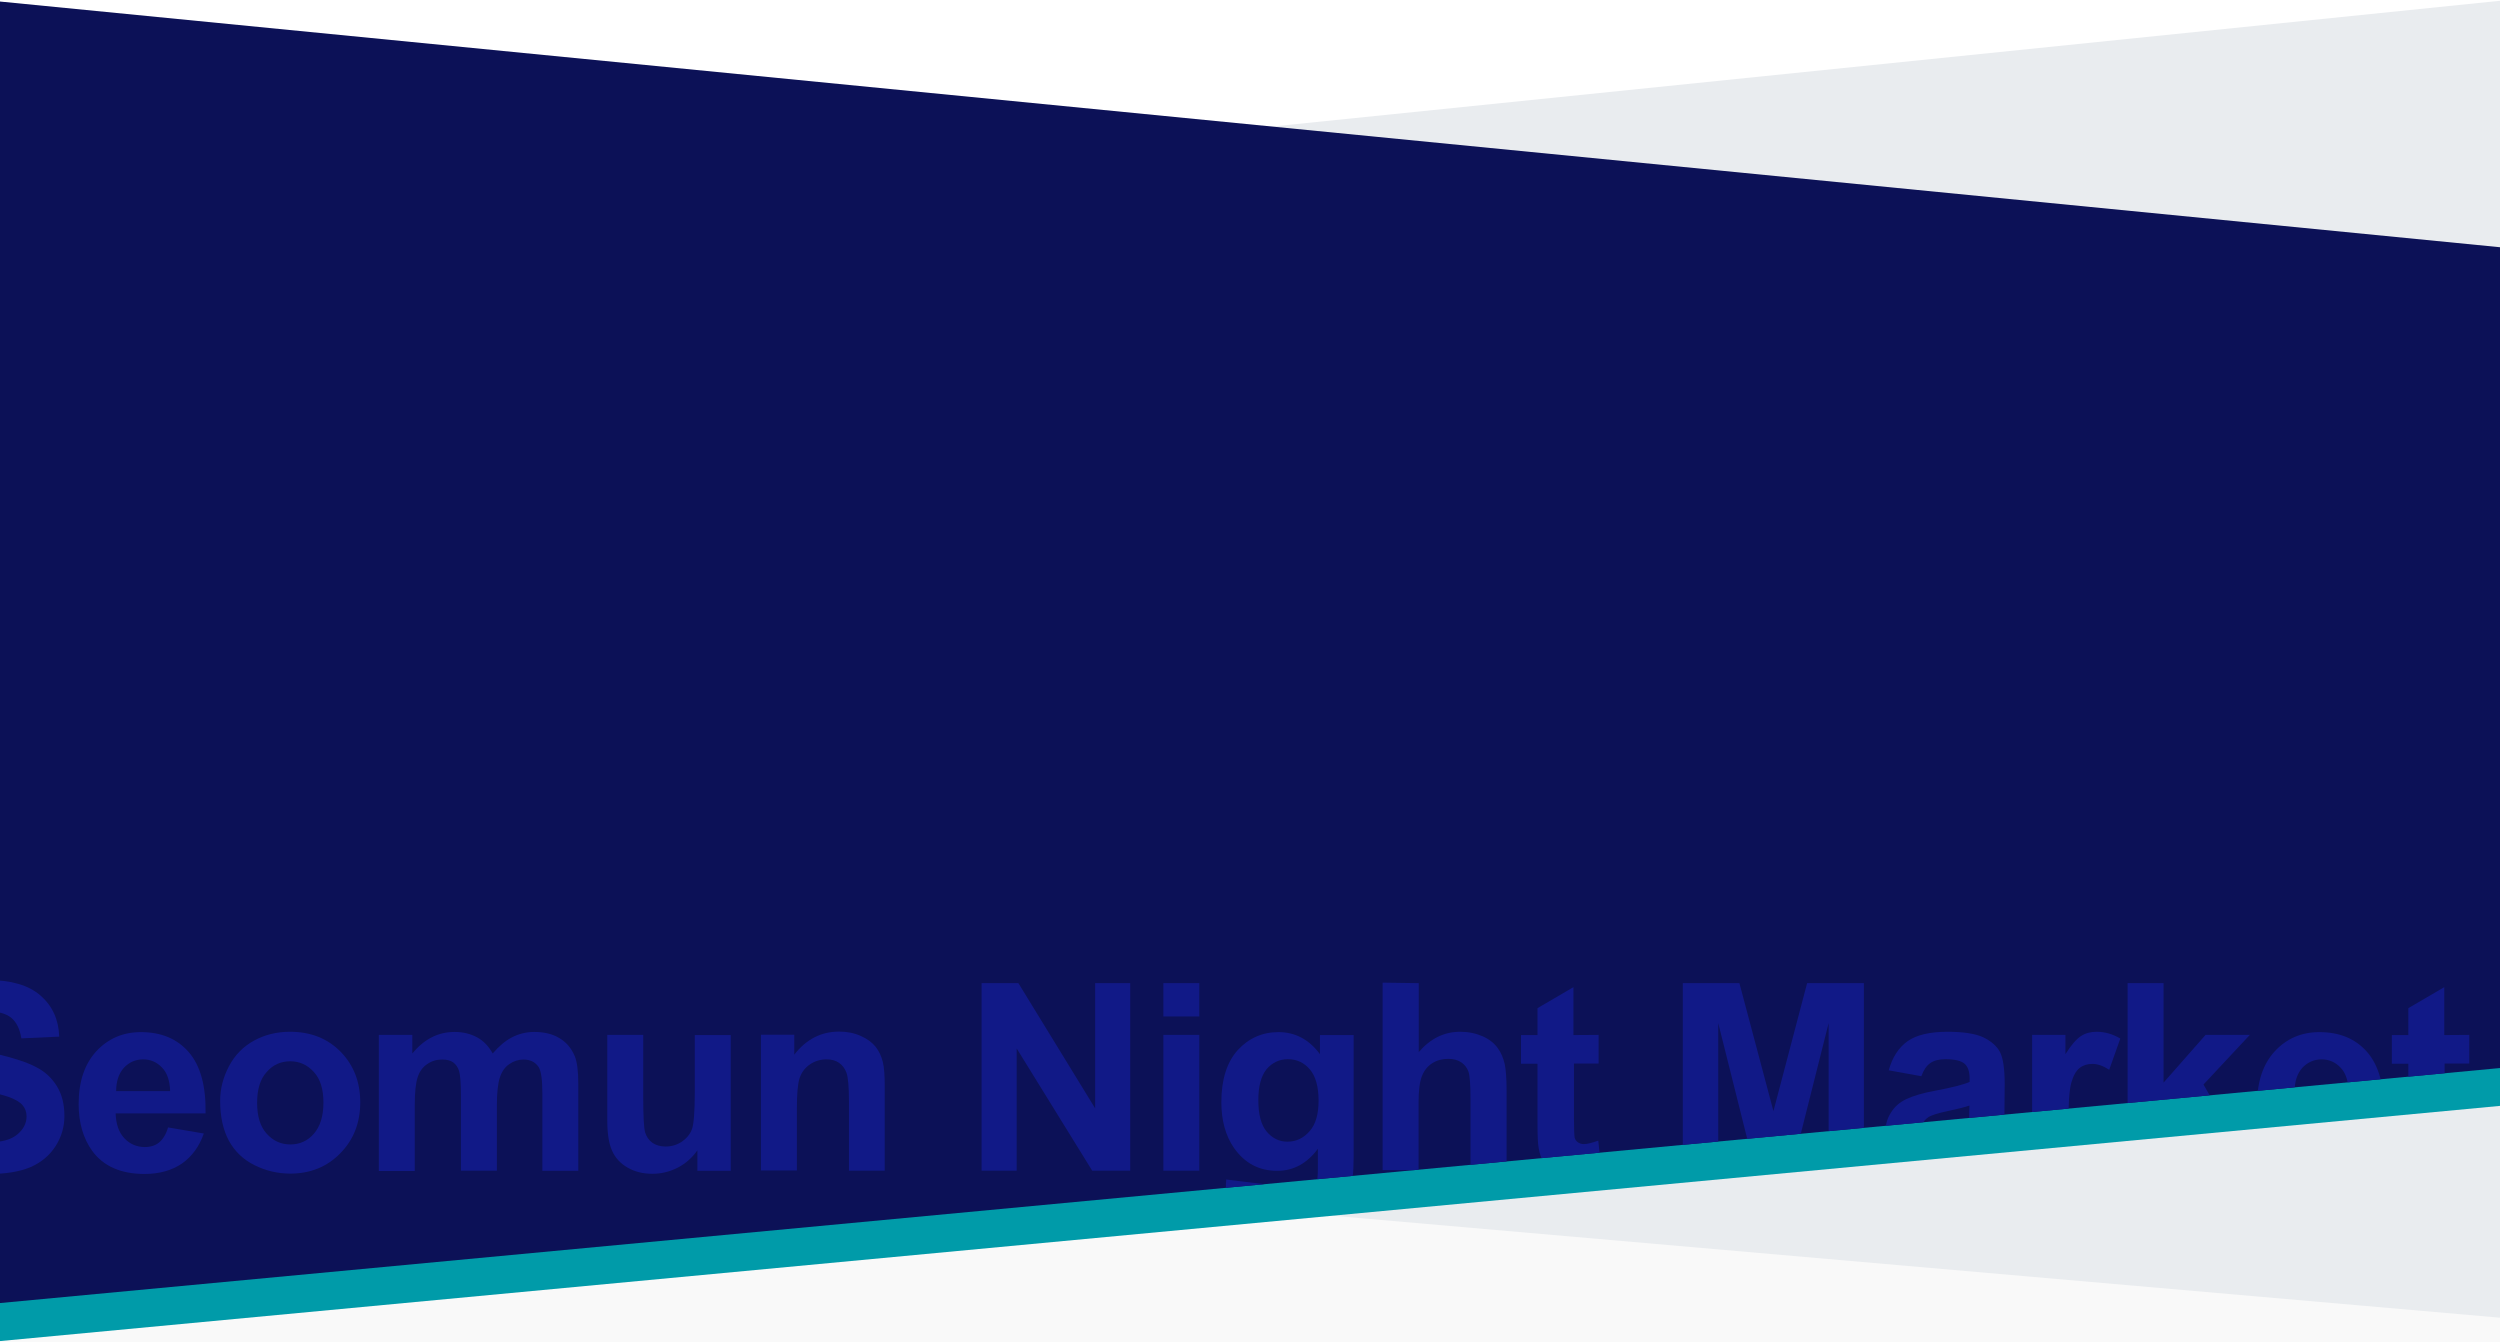
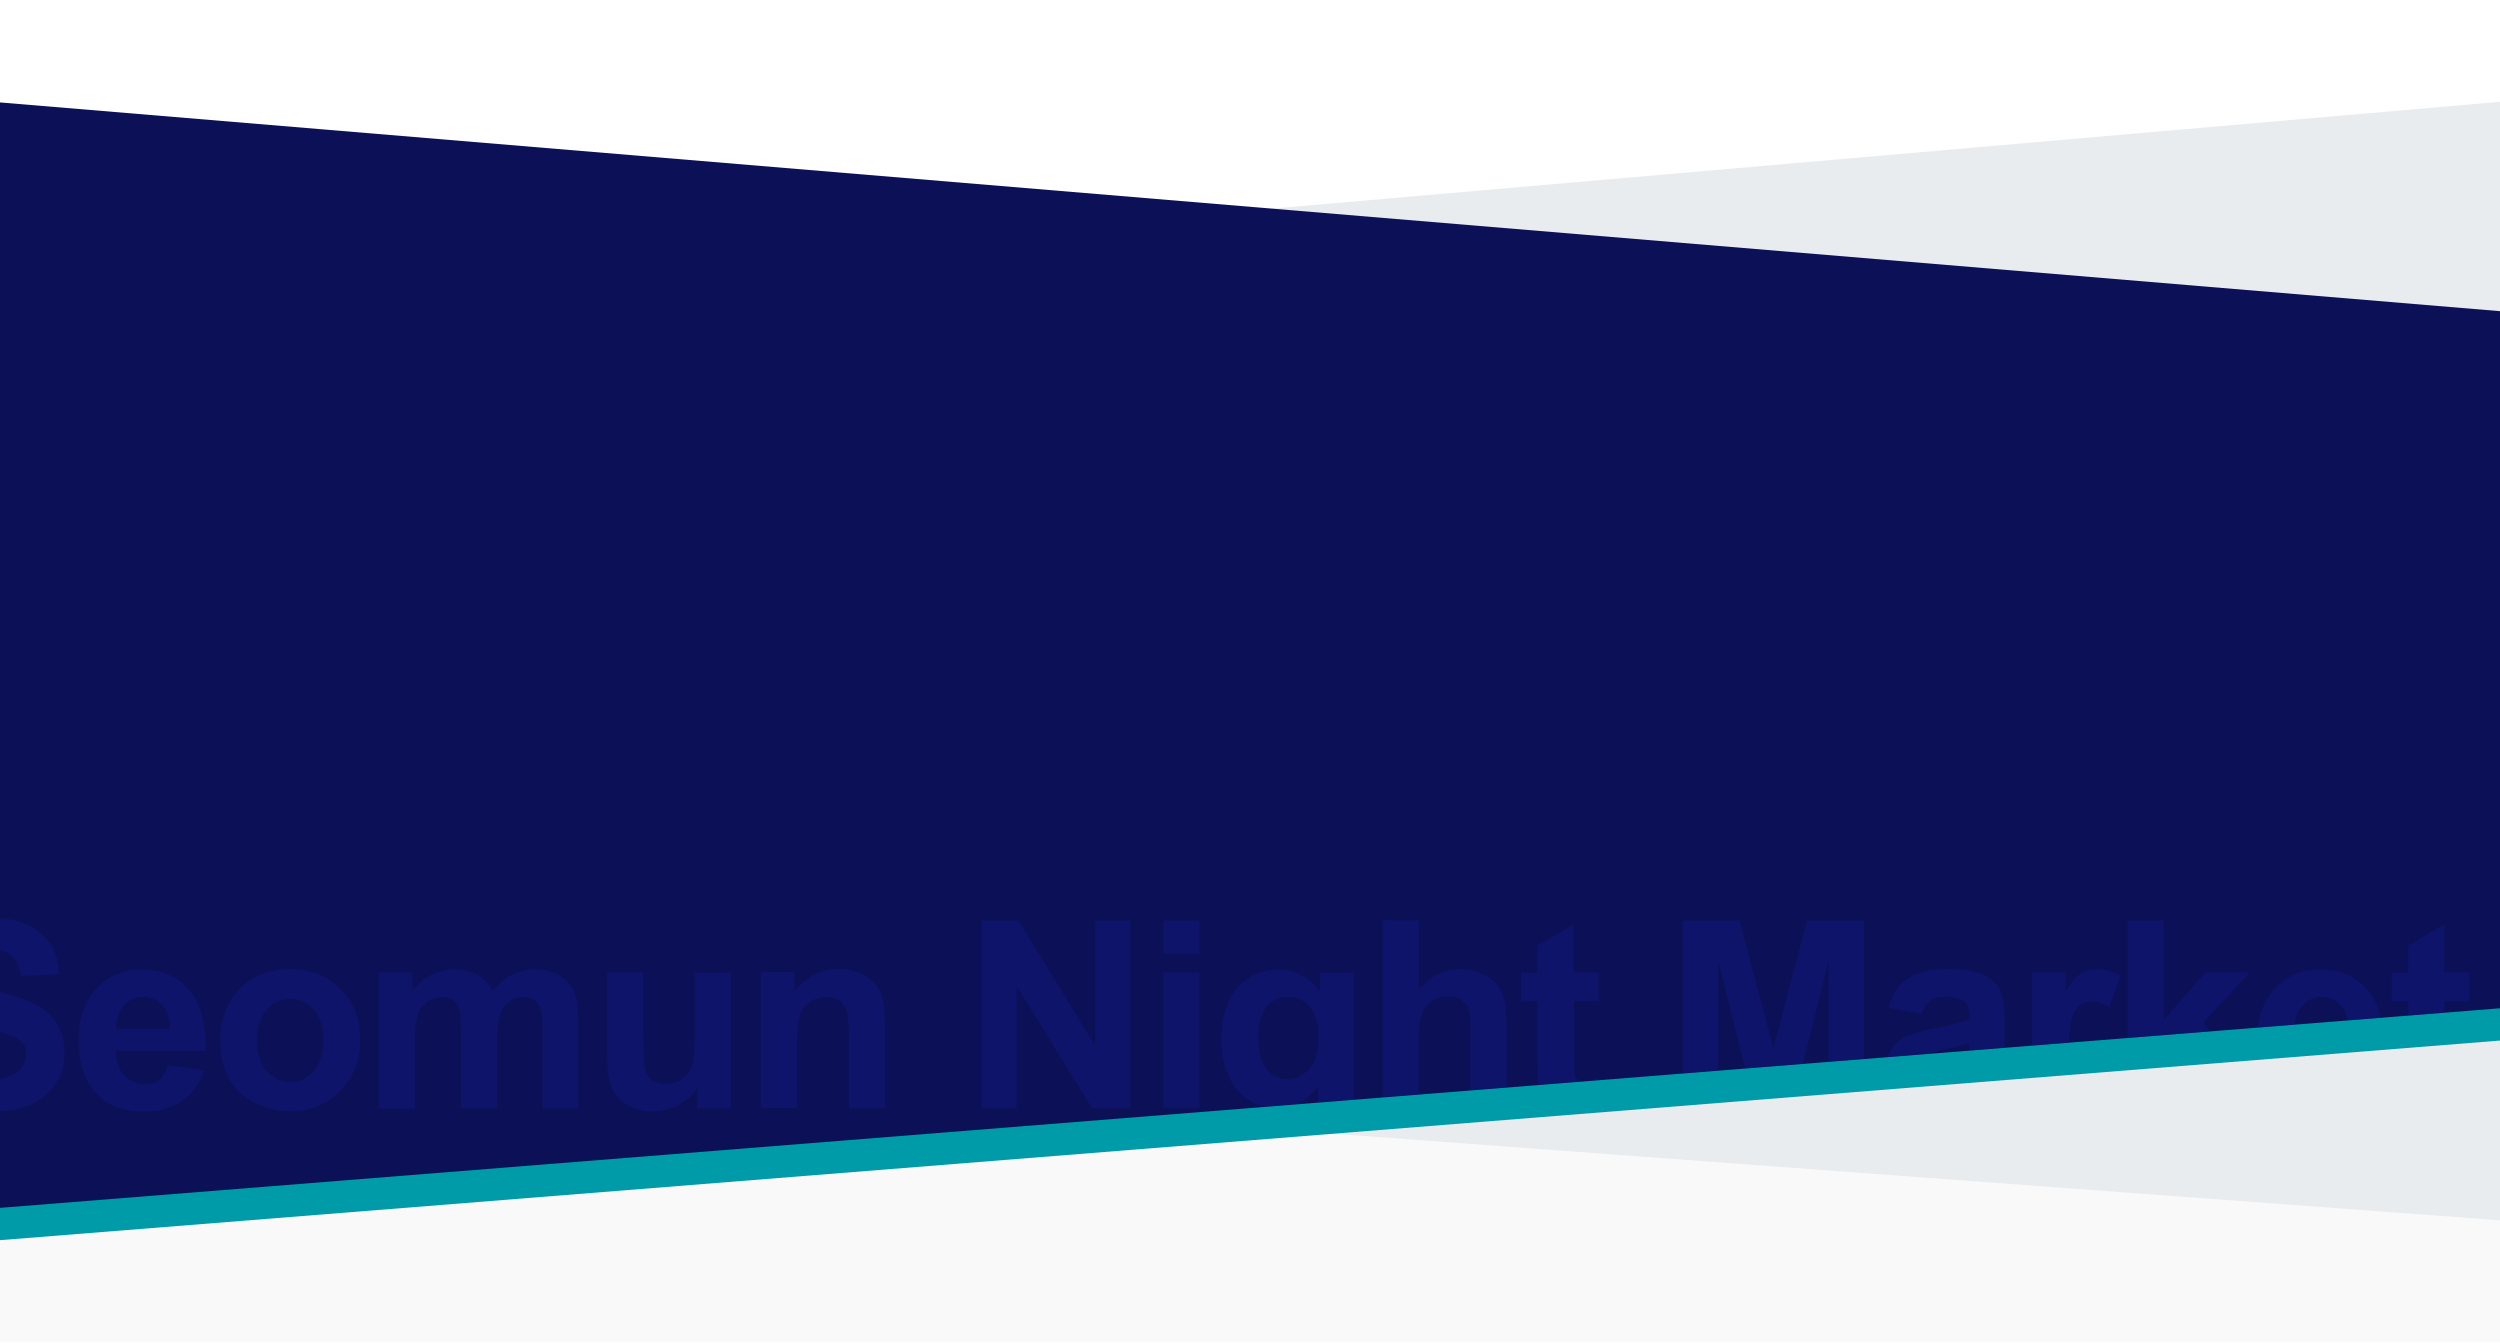
<svg xmlns="http://www.w3.org/2000/svg" xmlns:xlink="http://www.w3.org/1999/xlink" version="1.1" id="Layer_1" x="0px" y="0px" viewBox="0 0 1440 773" style="enable-background:new 0 0 1440 773;" xml:space="preserve">
  <style type="text/css">
	.st0{fill:#F9F9F9;}
	.st1{clip-path:url(#SVGID_2_);}
	.st2{fill:#E9ECEF;}
	.st3{fill:#009BA9;}
	.st4{fill:#0C1157;}
- 	.st5{clip-path:url(#SVGID_4_);}
- 	.st6{fill:#111987;}
+ 	.st5{opacity:0.4;}
+ 	.st6{clip-path:url(#SVGID_4_);}
+ 	.st7{fill:#111987;}
</style>
  <rect x="-5.9" y="343.5" class="st0" width="1447.9" height="429.5" />
  <g>
    <g>
-       <defs>
-         <rect id="SVGID_1_" x="-6" y="0" width="1448" height="773" />
-       </defs>
-       <clipPath id="SVGID_2_">
-         <use xlink:href="#SVGID_1_" style="overflow:visible;" />
-       </clipPath>
-       <g class="st1">
-         <path class="st2" d="M1441.4,0.3L10.1,146.9v487.2l1431.1,125L1441.4,0.3z" />
-         <path class="st3" d="M-6,22.2l1448,142.3v472.3L-5.8,773L-6,22.2z" />
-         <path class="st4" d="M-6,0.3l1448,142.3V615L-5.8,751.1L-6,0.3z" />
-         <g>
-           <defs>
-             <path id="SVGID_3_" d="M-6,0.3l1448,142.3V615L-5.8,751.1L-6,0.3z" />
-           </defs>
-           <clipPath id="SVGID_4_">
-             <use xlink:href="#SVGID_3_" style="overflow:visible;" />
-           </clipPath>
+       <g>
+         <defs>
+           <rect id="SVGID_1_" x="-6" y="0" width="1448" height="773" />
+         </defs>
+         <clipPath id="SVGID_2_">
+           <use xlink:href="#SVGID_1_" style="overflow:visible;" />
+         </clipPath>
+         <g class="st1">
+           <path class="st2" d="M1441.4,58.5L10.1,183v413.8L1441.2,703L1441.4,58.5z" />
+           <path class="st3" d="M-6,77.1L1442,198v401.2L-5.8,714.8L-6,77.1z" />
+           <path class="st4" d="M-6,58.5l1448,120.9v401.2L-5.8,696.2L-6,58.5z" />
          <g class="st5">
-             <path class="st6" d="M-50.7,639.2l21.2-2c1.3,7.1,3.8,12.4,7.8,15.7c3.9,3.3,9.2,5,15.8,5c7,0,12.3-1.5,15.8-4.4       s5.4-6.4,5.4-10.4c0-2.6-0.8-4.8-2.3-6.5c-1.5-1.8-4.1-3.3-7.8-4.7c-2.6-0.9-8.4-2.5-17.4-4.8c-11.7-2.9-19.9-6.5-24.6-10.7       c-6.6-6-10-13.2-10-21.7c0-5.5,1.6-10.6,4.7-15.5c3.1-4.8,7.6-8.4,13.5-10.9s13-3.8,21.3-3.8c13.6,0,23.7,2.9,30.6,8.9       s10.5,13.9,10.8,23.7l-21.8,1c-0.9-5.6-2.9-9.5-6-12c-3.1-2.4-7.7-3.6-13.8-3.6c-6.3,0-11.3,1.3-14.9,3.9       c-2.3,1.7-3.5,3.9-3.5,6.7c0,2.6,1.1,4.8,3.2,6.6c2.7,2.3,9.4,4.8,20.1,7.2c10.6,2.5,18.5,5.1,23.5,7.8c5.1,2.6,9,6.3,11.9,11       s4.3,10.4,4.3,17.2c0,6.2-1.7,12-5.1,17.3c-3.5,5.4-8.3,9.4-14.5,12.1c-6.3,2.6-14.1,3.9-23.5,3.9c-13.6,0-24.1-3.2-31.4-9.4       C-44.9,660.4-49.2,651.2-50.7,639.2z" />
-             <path class="st6" d="M96.8,649.4l20.6,3.5c-2.6,7.5-6.9,13.3-12.6,17.3c-5.7,3.9-12.9,6-21.5,6c-13.6,0-23.7-4.4-30.2-13.3       c-5.1-7.1-7.8-16.1-7.8-26.9c0-13,3.4-23.1,10.2-30.5c6.8-7.3,15.3-11,25.7-11c11.6,0,20.8,3.8,27.5,11.5       c6.7,7.7,10,19.5,9.7,35.3H66.6c0.2,6.1,1.8,10.9,5,14.3c3.2,3.4,7.2,5.1,11.9,5.1c3.2,0,6-0.9,8.1-2.6       C93.8,656.3,95.7,653.3,96.8,649.4z M98,628.5c-0.2-6-1.7-10.6-4.7-13.6c-2.9-3.1-6.6-4.7-10.8-4.7c-4.5,0-8.2,1.7-11.2,4.9       c-2.9,3.3-4.4,7.8-4.4,13.4L98,628.5L98,628.5z" />
-             <path class="st6" d="M126.8,634.1c0-6.9,1.7-13.5,5.1-20c3.4-6.4,8.2-11.3,14.4-14.7s13.1-5.1,20.8-5.1       c11.8,0,21.5,3.8,29.1,11.5c7.5,7.7,11.3,17.4,11.3,29.1c0,11.8-3.8,21.6-11.5,29.4c-7.6,7.8-17.3,11.7-28.8,11.7       c-7.2,0-14-1.6-20.5-4.8s-11.5-8-14.9-14.2C128.5,650.8,126.8,643.1,126.8,634.1z M148.1,635.2c0,7.8,1.8,13.7,5.5,17.8       s8.2,6.2,13.6,6.2c5.4,0,10-2,13.6-6.2c3.6-4.1,5.5-10.1,5.5-17.9c0-7.7-1.8-13.6-5.5-17.6c-3.7-4.1-8.2-6.2-13.6-6.2       c-5.4,0-10,2-13.6,6.2C149.9,621.5,148.1,627.5,148.1,635.2z" />
-             <path class="st6" d="M218.4,596.1h19.1v10.7c6.8-8.3,14.9-12.4,24.3-12.4c5,0,9.3,1.1,13,3.1s6.7,5.2,9,9.3       c3.5-4.1,7.2-7.3,11.1-9.3s8.2-3.1,12.7-3.1c5.7,0,10.6,1.1,14.5,3.5c4,2.3,6.9,5.7,8.9,10.3c1.4,3.3,2.1,8.7,2.1,16.2v50       h-20.7v-44.7c0-7.8-0.7-12.7-2.1-15c-1.9-2.9-4.8-4.4-8.8-4.4c-2.9,0-5.7,0.9-8.1,2.6c-2.6,1.7-4.4,4.4-5.5,7.8       c-1.1,3.4-1.7,8.8-1.7,16.1v37.5h-20.7v-42.8c0-7.6-0.4-12.5-1.1-14.7s-1.9-3.8-3.4-4.9c-1.6-1.1-3.6-1.6-6.3-1.6       c-3.2,0-6,0.8-8.6,2.6c-2.6,1.7-4.4,4.2-5.5,7.5c-1.1,3.2-1.7,8.6-1.7,16.1v38h-20.7v-78.3L218.4,596.1L218.4,596.1z" />
-             <path class="st6" d="M401.7,674.3v-11.7c-2.9,4.1-6.6,7.5-11.2,9.9c-4.7,2.4-9.5,3.6-14.7,3.6c-5.3,0-10-1.1-14.2-3.5       c-4.1-2.3-7.2-5.6-9-9.7c-1.9-4.1-2.8-10-2.8-17.3v-49.5h20.7v36c0,11,0.4,17.7,1.1,20.2c0.8,2.5,2.1,4.4,4.1,5.9       c2,1.4,4.6,2.2,7.7,2.2c3.5,0,6.7-1,9.5-2.9c2.8-2,4.7-4.4,5.7-7.2s1.6-9.9,1.6-21.1v-33h20.7v78.2h-19.2V674.3z" />
-             <path class="st6" d="M509.7,674.3H489v-39.9c0-8.4-0.5-13.9-1.4-16.4s-2.3-4.4-4.3-5.8c-2-1.4-4.4-2-7.2-2       c-3.6,0-6.8,1-9.6,2.9c-2.9,2-4.8,4.6-5.9,7.8s-1.6,9.2-1.6,17.9v35.4h-20.7V596h19.2v11.5c6.8-8.8,15.4-13.3,25.8-13.3       c4.6,0,8.7,0.8,12.5,2.5s6.6,3.8,8.6,6.3c2,2.6,3.3,5.4,4.1,8.7c0.8,3.2,1.1,7.8,1.1,13.9v48.7H509.7z" />
-             <path class="st6" d="M565.4,674.3v-108h21.2l44.2,72.1v-72.1H651v108h-21.9l-43.5-70.4v70.4H565.4z" />
-             <path class="st6" d="M670.1,585.5v-19.2h20.7v19.2H670.1z M670.1,674.3v-78.2h20.7v78.2H670.1z" />
-             <path class="st6" d="M706.3,679.4l23.6,2.9c0.4,2.7,1.3,4.7,2.7,5.7c2,1.5,5,2.2,9.3,2.2c5.4,0,9.4-0.8,12.1-2.4       c1.8-1.1,3.2-2.8,4.1-5.2c0.6-1.7,1-4.9,1-9.5v-11.4c-6.2,8.4-14,12.7-23.4,12.7c-10.5,0-18.8-4.4-25-13.3       c-4.8-7-7.2-15.8-7.2-26.2c0-13.1,3.2-23.1,9.4-30c6.3-6.9,14.2-10.4,23.5-10.4c9.6,0,17.6,4.2,23.9,12.7v-11h19.4v70.2       c0,9.2-0.8,16.1-2.3,20.7c-1.5,4.6-3.7,8.1-6.4,10.8c-2.7,2.6-6.4,4.7-11,6.1c-4.6,1.5-10.4,2.2-17.4,2.2       c-13.3,0-22.6-2.3-28.2-6.8c-5.6-4.5-8.3-10.3-8.3-17.3C706.2,681.2,706.3,680.4,706.3,679.4z M724.8,633.6       c0,8.3,1.6,14.4,4.8,18.2s7.2,5.8,11.9,5.8c5.1,0,9.3-2,12.8-6c3.5-3.9,5.2-9.8,5.2-17.6c0-8.1-1.7-14.1-5-18       s-7.5-5.9-12.7-5.9c-5,0-9,2-12.3,5.8C726.4,619.8,724.8,625.7,724.8,633.6z" />
-             <path class="st6" d="M817.2,566.3V606c6.7-7.8,14.6-11.7,23.9-11.7c4.7,0,9,0.9,12.9,2.6c3.8,1.7,6.7,4,8.7,6.8       c2,2.7,3.2,5.8,4,9.1c0.7,3.3,1.1,8.5,1.1,15.5v45.8H847v-41.3c0-8.2-0.4-13.4-1.2-15.6c-0.8-2.2-2.2-4-4.1-5.3       c-2-1.3-4.4-2-7.5-2c-3.5,0-6.5,0.8-9.2,2.5s-4.7,4.2-6,7.5c-1.3,3.4-1.9,8.4-1.9,14.9V674h-20.7V566L817.2,566.3L817.2,566.3z       " />
-             <path class="st6" d="M920.8,596.1v16.5h-14.2v31.5c0,6.4,0.2,10.1,0.4,11.2c0.3,1.1,0.9,2,1.8,2.6c1,0.7,2.1,1.1,3.5,1.1       c1.9,0,4.7-0.7,8.3-2l1.7,16.1c-4.8,2-10.3,3.1-16.4,3.1c-3.7,0-7.1-0.6-10.1-1.9c-3-1.3-5.2-2.9-6.6-4.8       c-1.4-2-2.3-4.7-2.9-8.1c-0.5-2.4-0.7-7.2-0.7-14.6v-34.1h-9.5v-16.5h9.5v-15.5l20.7-12.1v27.6L920.8,596.1L920.8,596.1       L920.8,596.1z" />
-             <path class="st6" d="M969.3,674.3v-108h32.6l19.6,73.7l19.4-73.7h32.7v108h-20.3v-85l-21.4,85H1011l-21.3-85v85H969.3z" />
-             <path class="st6" d="M1106.7,619.9l-18.8-3.4c2.1-7.5,5.7-13.1,10.9-16.8c5.1-3.6,12.8-5.4,23-5.4c9.2,0,16.1,1.1,20.6,3.2       c4.5,2.2,7.7,5,9.5,8.3c1.8,3.4,2.8,9.5,2.8,18.5l-0.2,24.1c0,6.9,0.3,11.9,1,15.2c0.7,3.2,1.9,6.8,3.7,10.5h-20.4       c-0.5-1.4-1.2-3.4-2-6.1c-0.4-1.2-0.6-2-0.8-2.4c-3.5,3.5-7.3,6-11.3,7.8c-4,1.7-8.3,2.6-12.9,2.6c-8.1,0-14.4-2.2-19-6.6       c-4.7-4.4-6.9-9.9-6.9-16.6c0-4.4,1-8.4,3.2-11.8c2.1-3.5,5.1-6.1,8.9-7.9c3.8-1.8,9.3-3.5,16.4-4.8c9.6-1.8,16.4-3.5,20.1-5.1       v-2c0-4-1-6.8-2.9-8.5c-2-1.7-5.7-2.6-11.1-2.6c-3.7,0-6.6,0.8-8.6,2.2C1109.7,613.8,1108,616.3,1106.7,619.9z M1134.4,636.8       c-2.6,0.9-6.9,2-12.6,3.2s-9.5,2.4-11.2,3.6c-2.7,1.9-4.1,4.4-4.1,7.3c0,2.9,1.1,5.4,3.2,7.5c2.2,2.1,4.9,3.2,8.2,3.2       c3.7,0,7.3-1.2,10.7-3.7c2.5-1.9,4.1-4.1,4.9-6.9c0.5-1.7,0.8-5.1,0.8-10.1L1134.4,636.8L1134.4,636.8z" />
-             <path class="st6" d="M1191.2,674.3h-20.7v-78.2h19.2v11.1c3.3-5.3,6.3-8.7,8.9-10.4s5.6-2.5,9-2.5c4.8,0,9.3,1.3,13.7,3.9       l-6.4,18c-3.5-2.3-6.7-3.4-9.7-3.4c-2.9,0-5.4,0.8-7.4,2.4c-2,1.6-3.6,4.4-4.8,8.7c-1.1,4.1-1.7,12.9-1.7,26.2L1191.2,674.3       L1191.2,674.3z" />
-             <path class="st6" d="M1225.5,674.3v-108h20.7v57.3l24.2-27.5h25.5l-26.7,28.6l28.7,49.6h-22.3l-19.7-35.1l-9.7,10.1v25       L1225.5,674.3L1225.5,674.3z" />
-             <path class="st6" d="M1351.6,649.4l20.6,3.5c-2.6,7.5-6.9,13.3-12.6,17.3c-5.7,3.9-12.9,6-21.5,6c-13.6,0-23.7-4.4-30.2-13.3       c-5.1-7.1-7.8-16.1-7.8-26.9c0-13,3.4-23.1,10.2-30.5c6.8-7.3,15.3-11,25.7-11c11.6,0,20.8,3.8,27.5,11.5s10,19.5,9.7,35.3       h-51.9c0.2,6.1,1.8,10.9,5,14.3c3.2,3.4,7.2,5.1,11.9,5.1c3.2,0,6-0.9,8.1-2.6C1348.6,656.3,1350.5,653.3,1351.6,649.4z        M1352.8,628.5c-0.2-6-1.7-10.6-4.7-13.6c-2.9-3.1-6.6-4.7-10.8-4.7c-4.5,0-8.2,1.7-11.2,4.9c-2.9,3.3-4.4,7.8-4.4,13.4       L1352.8,628.5L1352.8,628.5z" />
-             <path class="st6" d="M1422.3,596.1v16.5h-14.2v31.5c0,6.4,0.2,10.1,0.4,11.2c0.3,1.1,0.9,2,1.8,2.6c1,0.7,2.1,1.1,3.5,1.1       c1.9,0,4.7-0.7,8.3-2l1.7,16.1c-4.8,2-10.3,3.1-16.4,3.1c-3.7,0-7.1-0.6-10.1-1.9c-3-1.3-5.2-2.9-6.5-4.8       c-1.4-2-2.3-4.7-2.9-8.1c-0.5-2.4-0.7-7.2-0.7-14.6v-34.1h-9.5v-16.5h9.5v-15.5l20.7-12.1v27.6L1422.3,596.1L1422.3,596.1       L1422.3,596.1z" />
+             <g>
+               <defs>
+                 <polygon id="SVGID_3_" points="-6,58.5 1442,179.4 1442,580.6 -5.8,695.7        " />
+               </defs>
+               <clipPath id="SVGID_4_">
+                 <use xlink:href="#SVGID_3_" style="overflow:visible;" />
+               </clipPath>
+               <g class="st6">
+                 <path class="st7" d="M-50.7,603.2l21.2-2c1.3,7.1,3.8,12.4,7.8,15.7c3.9,3.3,9.2,5,15.8,5c7,0,12.3-1.5,15.8-4.4         s5.4-6.4,5.4-10.4c0-2.6-0.8-4.8-2.3-6.5c-1.5-1.8-4.1-3.3-7.8-4.7c-2.6-0.9-8.4-2.5-17.4-4.8c-11.7-2.9-19.9-6.5-24.6-10.7         c-6.6-6-10-13.2-10-21.7c0-5.5,1.6-10.6,4.7-15.5c3.1-4.8,7.6-8.4,13.5-10.9s13-3.8,21.3-3.8c13.6,0,23.7,2.9,30.6,8.9         s10.5,13.9,10.8,23.7l-21.8,1c-0.9-5.6-2.9-9.5-6-12c-3.1-2.4-7.7-3.6-13.8-3.6c-6.3,0-11.3,1.3-14.9,3.9         c-2.3,1.7-3.5,3.9-3.5,6.7c0,2.6,1.1,4.8,3.2,6.6c2.7,2.3,9.4,4.8,20.1,7.2c10.6,2.5,18.5,5.1,23.5,7.8         c5.1,2.6,9,6.3,11.9,11s4.3,10.4,4.3,17.2c0,6.2-1.7,12-5.1,17.3c-3.5,5.4-8.3,9.4-14.5,12.1c-6.3,2.6-14.1,3.9-23.5,3.9         c-13.6,0-24.1-3.2-31.4-9.4C-44.9,624.4-49.2,615.2-50.7,603.2z" />
+                 <path class="st7" d="M96.8,613.4l20.6,3.5c-2.6,7.5-6.9,13.3-12.6,17.3c-5.7,3.9-12.9,6-21.5,6c-13.6,0-23.7-4.4-30.2-13.3         c-5.1-7.1-7.8-16.1-7.8-26.9c0-13,3.4-23.1,10.2-30.5c6.8-7.3,15.3-11,25.7-11c11.6,0,20.8,3.8,27.5,11.5         c6.7,7.7,10,19.5,9.7,35.3H66.6c0.2,6.1,1.8,10.9,5,14.3c3.2,3.4,7.2,5.1,11.9,5.1c3.2,0,6-0.9,8.1-2.6         C93.8,620.3,95.7,617.3,96.8,613.4z M98,592.5c-0.2-6-1.7-10.6-4.7-13.6c-2.9-3.1-6.6-4.7-10.8-4.7c-4.5,0-8.2,1.7-11.2,4.9         c-2.9,3.3-4.4,7.8-4.4,13.4L98,592.5L98,592.5z" />
+                 <path class="st7" d="M126.8,598.1c0-6.9,1.7-13.5,5.1-20c3.4-6.4,8.2-11.3,14.4-14.7s13.1-5.1,20.8-5.1         c11.8,0,21.5,3.8,29.1,11.5c7.5,7.7,11.3,17.4,11.3,29.1c0,11.8-3.8,21.6-11.5,29.4c-7.6,7.8-17.3,11.7-28.8,11.7         c-7.2,0-14-1.6-20.5-4.8s-11.5-8-14.9-14.2C128.5,614.8,126.8,607.1,126.8,598.1z M148.1,599.2c0,7.8,1.8,13.7,5.5,17.8         s8.2,6.2,13.6,6.2c5.4,0,10-2,13.6-6.2c3.6-4.1,5.5-10.1,5.5-17.9c0-7.7-1.8-13.6-5.5-17.6c-3.7-4.1-8.2-6.2-13.6-6.2         c-5.4,0-10,2-13.6,6.2C149.9,585.5,148.1,591.5,148.1,599.2z" />
+                 <path class="st7" d="M218.4,560.1h19.1v10.7c6.8-8.3,14.9-12.4,24.3-12.4c5,0,9.3,1.1,13,3.1s6.7,5.2,9,9.3         c3.5-4.1,7.2-7.3,11.1-9.3s8.2-3.1,12.7-3.1c5.7,0,10.6,1.1,14.5,3.5c4,2.3,6.9,5.7,8.9,10.3c1.4,3.3,2.1,8.7,2.1,16.2v50         h-20.7v-44.7c0-7.8-0.7-12.7-2.1-15c-1.9-2.9-4.8-4.4-8.8-4.4c-2.9,0-5.7,0.9-8.1,2.6c-2.6,1.7-4.4,4.4-5.5,7.8         c-1.1,3.4-1.7,8.8-1.7,16.1v37.5h-20.7v-42.8c0-7.6-0.4-12.5-1.1-14.7s-1.9-3.8-3.4-4.9c-1.6-1.1-3.6-1.6-6.3-1.6         c-3.2,0-6,0.8-8.6,2.6c-2.6,1.7-4.4,4.2-5.5,7.5c-1.1,3.2-1.7,8.6-1.7,16.1v38h-20.7v-78.3L218.4,560.1L218.4,560.1z" />
+                 <path class="st7" d="M401.7,638.3v-11.7c-2.9,4.1-6.6,7.5-11.2,9.9c-4.7,2.4-9.5,3.6-14.7,3.6c-5.3,0-10-1.1-14.2-3.5         c-4.1-2.3-7.2-5.6-9-9.7c-1.9-4.1-2.8-10-2.8-17.3v-49.5h20.7v36c0,11,0.4,17.7,1.1,20.2c0.8,2.5,2.1,4.4,4.1,5.9         c2,1.4,4.6,2.2,7.7,2.2c3.5,0,6.7-1,9.5-2.9c2.8-2,4.7-4.4,5.7-7.2s1.6-9.9,1.6-21.1v-33h20.7v78.2h-19.2L401.7,638.3         L401.7,638.3z" />
+                 <path class="st7" d="M509.7,638.3H489v-39.9c0-8.4-0.5-13.9-1.4-16.4s-2.3-4.4-4.3-5.8c-2-1.4-4.4-2-7.2-2         c-3.6,0-6.8,1-9.6,2.9c-2.9,2-4.8,4.6-5.9,7.8s-1.6,9.2-1.6,17.9v35.4h-20.7V560h19.2v11.5c6.8-8.8,15.4-13.3,25.8-13.3         c4.6,0,8.7,0.8,12.5,2.5s6.6,3.8,8.6,6.3c2,2.6,3.3,5.4,4.1,8.7c0.8,3.2,1.1,7.8,1.1,13.9v48.7L509.7,638.3L509.7,638.3z" />
+                 <path class="st7" d="M565.4,638.3v-108h21.2l44.2,72.1v-72.1H651v108h-21.9l-43.5-70.4v70.4H565.4z" />
+                 <path class="st7" d="M670.1,549.5v-19.2h20.7v19.2H670.1z M670.1,638.3v-78.2h20.7v78.2H670.1z" />
+                 <path class="st7" d="M706.3,643.4l23.6,2.9c0.4,2.7,1.3,4.7,2.7,5.7c2,1.5,5,2.2,9.3,2.2c5.4,0,9.4-0.8,12.1-2.4         c1.8-1.1,3.2-2.8,4.1-5.2c0.6-1.7,1-4.9,1-9.5v-11.4c-6.2,8.4-14,12.7-23.4,12.7c-10.5,0-18.8-4.4-25-13.3         c-4.8-7-7.2-15.8-7.2-26.2c0-13.1,3.2-23.1,9.4-30c6.3-6.9,14.2-10.4,23.5-10.4c9.6,0,17.6,4.2,23.9,12.7v-11h19.4v70.2         c0,9.2-0.8,16.1-2.3,20.7c-1.5,4.6-3.7,8.1-6.4,10.8c-2.7,2.6-6.4,4.7-11,6.1c-4.6,1.5-10.4,2.2-17.4,2.2         c-13.3,0-22.6-2.3-28.2-6.8c-5.6-4.5-8.3-10.3-8.3-17.3C706.2,645.2,706.3,644.4,706.3,643.4z M724.8,597.6         c0,8.3,1.6,14.4,4.8,18.2s7.2,5.8,11.9,5.8c5.1,0,9.3-2,12.8-6c3.5-3.9,5.2-9.8,5.2-17.6c0-8.1-1.7-14.1-5-18         s-7.5-5.9-12.7-5.9c-5,0-9,2-12.3,5.8C726.4,583.8,724.8,589.7,724.8,597.6z" />
+                 <path class="st7" d="M817.2,530.3V570c6.7-7.8,14.6-11.7,23.9-11.7c4.7,0,9,0.9,12.9,2.6c3.8,1.7,6.7,4,8.7,6.8         c2,2.7,3.2,5.8,4,9.1c0.7,3.3,1.1,8.5,1.1,15.5v45.8H847v-41.3c0-8.2-0.4-13.4-1.2-15.6c-0.8-2.2-2.2-4-4.1-5.3         c-2-1.3-4.4-2-7.5-2c-3.5,0-6.5,0.8-9.2,2.5s-4.7,4.2-6,7.5c-1.3,3.4-1.9,8.4-1.9,14.9V638h-20.7V530L817.2,530.3         L817.2,530.3z" />
+                 <path class="st7" d="M920.8,560.1v16.5h-14.2v31.5c0,6.4,0.2,10.1,0.4,11.2c0.3,1.1,0.9,2,1.8,2.6c1,0.7,2.1,1.1,3.5,1.1         c1.9,0,4.7-0.7,8.3-2l1.7,16.1c-4.8,2-10.3,3.1-16.4,3.1c-3.7,0-7.1-0.6-10.1-1.9c-3-1.3-5.2-2.9-6.6-4.8         c-1.4-2-2.3-4.7-2.9-8.1c-0.5-2.4-0.7-7.2-0.7-14.6v-34.1h-9.5v-16.5h9.5v-15.5l20.7-12.1v27.6L920.8,560.1L920.8,560.1         L920.8,560.1z" />
+                 <path class="st7" d="M969.3,638.3v-108h32.6l19.6,73.7l19.4-73.7h32.7v108h-20.3v-85l-21.4,85H1011l-21.3-85v85H969.3z" />
+                 <path class="st7" d="M1106.7,583.9l-18.8-3.4c2.1-7.5,5.7-13.1,10.9-16.8c5.1-3.6,12.8-5.4,23-5.4c9.2,0,16.1,1.1,20.6,3.2         c4.5,2.2,7.7,5,9.5,8.3c1.8,3.4,2.8,9.5,2.8,18.5l-0.2,24.1c0,6.9,0.3,11.9,1,15.2c0.7,3.2,1.9,6.8,3.7,10.5h-20.4         c-0.5-1.4-1.2-3.4-2-6.1c-0.4-1.2-0.6-2-0.8-2.4c-3.5,3.5-7.3,6-11.3,7.8c-4,1.7-8.3,2.6-12.9,2.6c-8.1,0-14.4-2.2-19-6.6         c-4.7-4.4-6.9-9.9-6.9-16.6c0-4.4,1-8.4,3.2-11.8c2.1-3.5,5.1-6.1,8.9-7.9c3.8-1.8,9.3-3.5,16.4-4.8         c9.6-1.8,16.4-3.5,20.1-5.1v-2c0-4-1-6.8-2.9-8.5c-2-1.7-5.7-2.6-11.1-2.6c-3.7,0-6.6,0.8-8.6,2.2         C1109.7,577.8,1108,580.3,1106.7,583.9z M1134.4,600.8c-2.6,0.9-6.9,2-12.6,3.2s-9.5,2.4-11.2,3.6c-2.7,1.9-4.1,4.4-4.1,7.3         c0,2.9,1.1,5.4,3.2,7.5c2.2,2.1,4.9,3.2,8.2,3.2c3.7,0,7.3-1.2,10.7-3.7c2.5-1.9,4.1-4.1,4.9-6.9c0.5-1.7,0.8-5.1,0.8-10.1         L1134.4,600.8L1134.4,600.8z" />
+                 <path class="st7" d="M1191.2,638.3h-20.7v-78.2h19.2v11.1c3.3-5.3,6.3-8.7,8.9-10.4s5.6-2.5,9-2.5c4.8,0,9.3,1.3,13.7,3.9         l-6.4,18c-3.5-2.3-6.7-3.4-9.7-3.4c-2.9,0-5.4,0.8-7.4,2.4c-2,1.6-3.6,4.4-4.8,8.7c-1.1,4.1-1.7,12.9-1.7,26.2L1191.2,638.3         L1191.2,638.3z" />
+                 <path class="st7" d="M1225.5,638.3v-108h20.7v57.3l24.2-27.5h25.5l-26.7,28.6l28.7,49.6h-22.3l-19.7-35.1l-9.7,10.1v25         L1225.5,638.3L1225.5,638.3z" />
+                 <path class="st7" d="M1351.6,613.4l20.6,3.5c-2.6,7.5-6.9,13.3-12.6,17.3c-5.7,3.9-12.9,6-21.5,6c-13.6,0-23.7-4.4-30.2-13.3         c-5.1-7.1-7.8-16.1-7.8-26.9c0-13,3.4-23.1,10.2-30.5c6.8-7.3,15.3-11,25.7-11c11.6,0,20.8,3.8,27.5,11.5s10,19.5,9.7,35.3         h-51.9c0.2,6.1,1.8,10.9,5,14.3c3.2,3.4,7.2,5.1,11.9,5.1c3.2,0,6-0.9,8.1-2.6C1348.6,620.3,1350.5,617.3,1351.6,613.4z          M1352.8,592.5c-0.2-6-1.7-10.6-4.7-13.6c-2.9-3.1-6.6-4.7-10.8-4.7c-4.5,0-8.2,1.7-11.2,4.9c-2.9,3.3-4.4,7.8-4.4,13.4         L1352.8,592.5L1352.8,592.5z" />
+                 <path class="st7" d="M1422.3,560.1v16.5h-14.2v31.5c0,6.4,0.2,10.1,0.4,11.2c0.3,1.1,0.9,2,1.8,2.6c1,0.7,2.1,1.1,3.5,1.1         c1.9,0,4.7-0.7,8.3-2l1.7,16.1c-4.8,2-10.3,3.1-16.4,3.1c-3.7,0-7.1-0.6-10.1-1.9c-3-1.3-5.2-2.9-6.5-4.8         c-1.4-2-2.3-4.7-2.9-8.1c-0.5-2.4-0.7-7.2-0.7-14.6v-34.1h-9.5v-16.5h9.5v-15.5l20.7-12.1v27.6L1422.3,560.1L1422.3,560.1         L1422.3,560.1z" />
+               </g>
+             </g>
          </g>
        </g>
      </g>
    </g>
  </g>
</svg>
